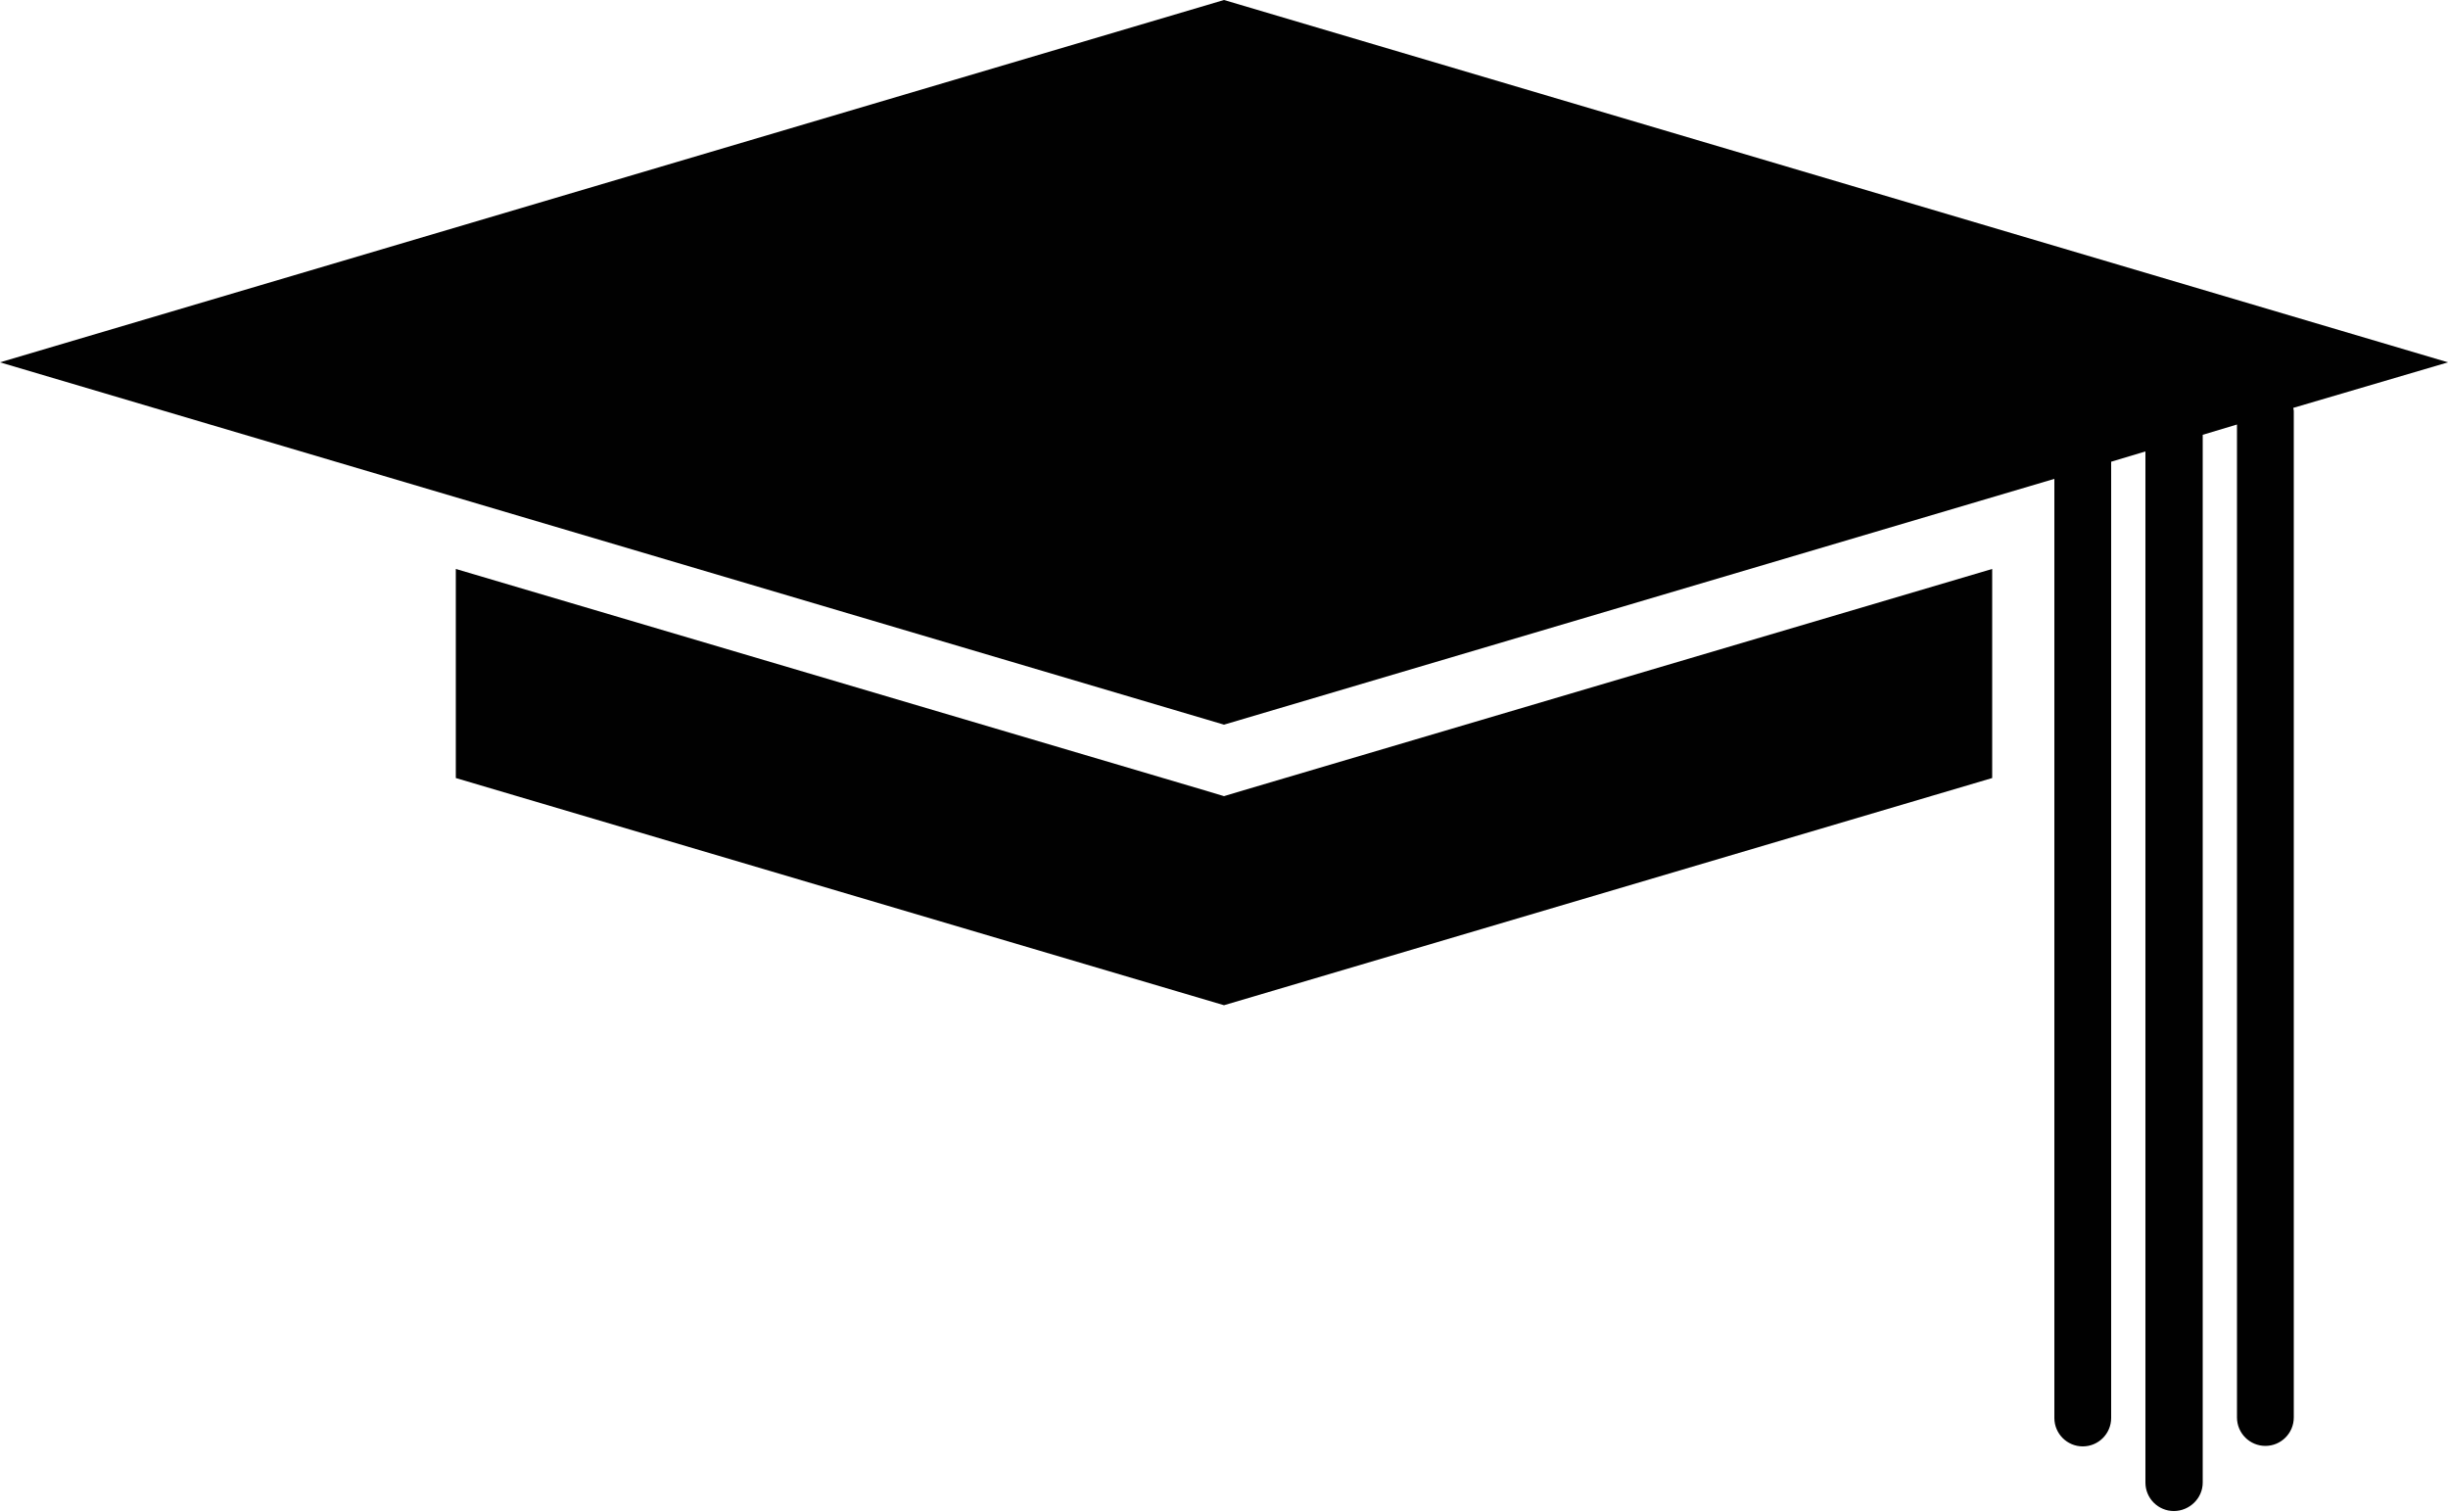
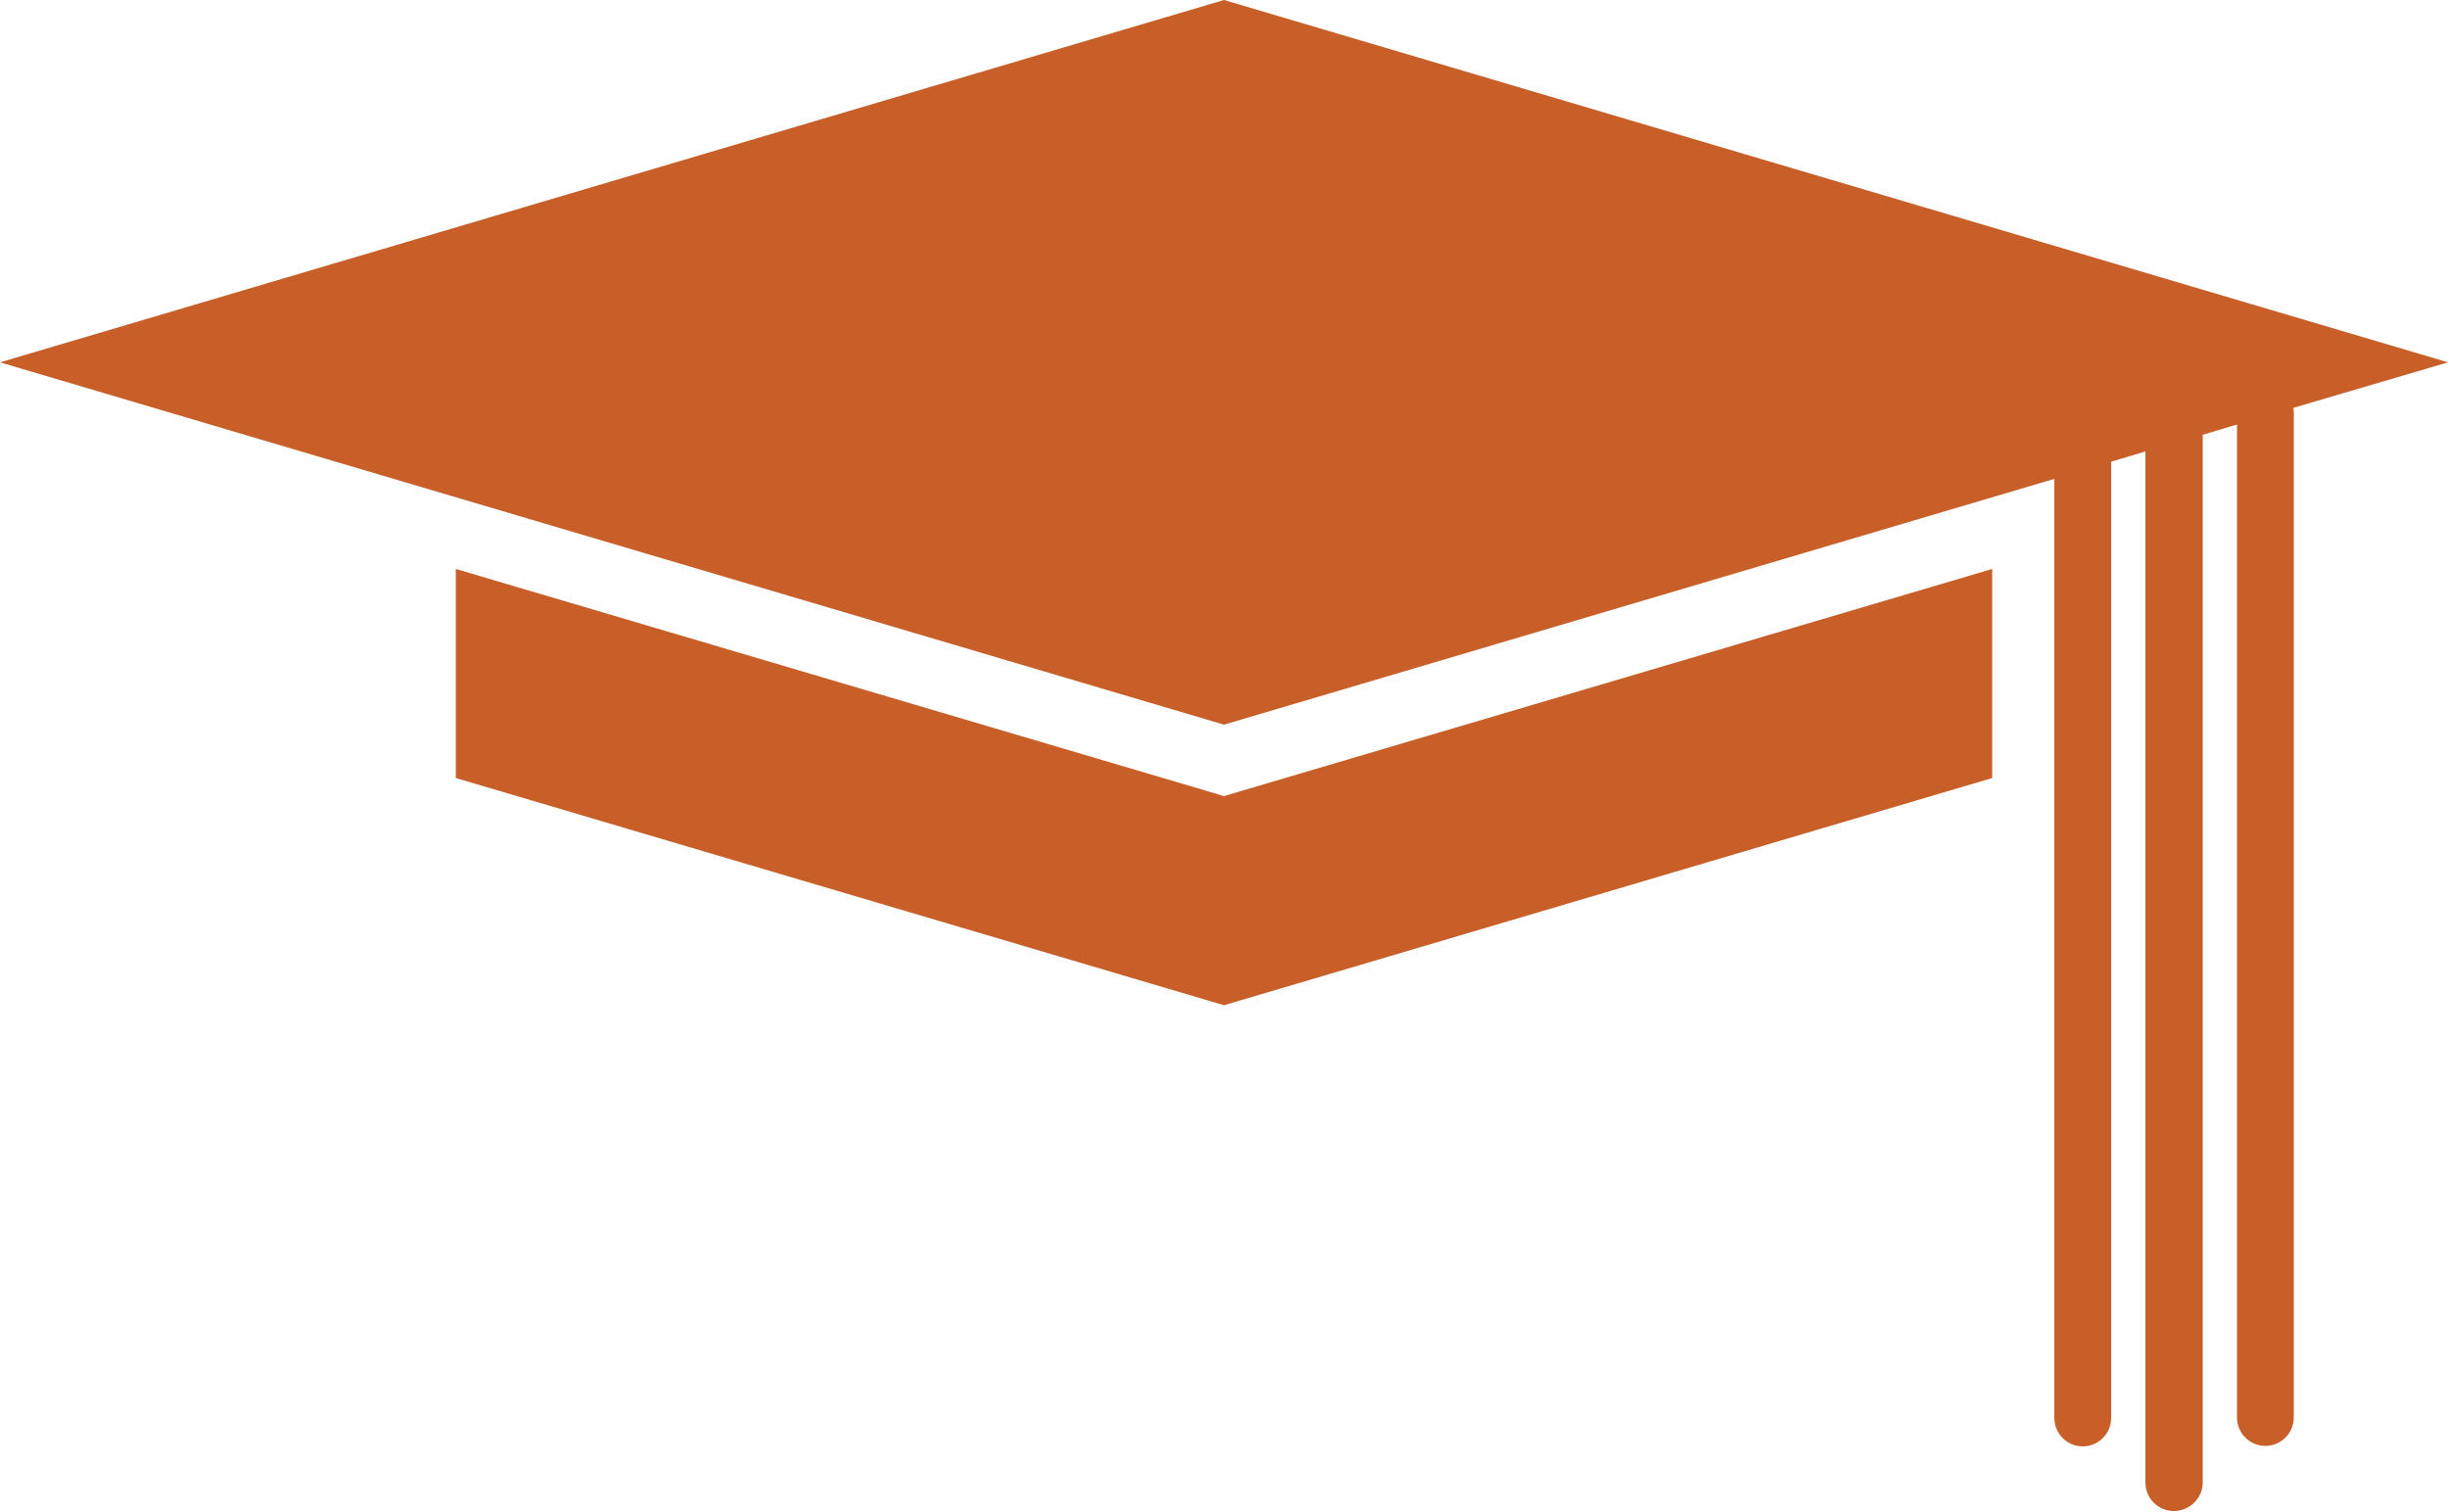
- <svg xmlns="http://www.w3.org/2000/svg" version="1.1" id="Layer_1" x="0px" y="0px" viewBox="0 0 500 308.7" style="enable-background:new 0 0 500 308.7;" xml:space="preserve">
+ <svg xmlns="http://www.w3.org/2000/svg" version="1.1" id="Layer_1" x="0px" y="0px" viewBox="0 346.3 500 308.7" style="enable-background:new 0 346.3 500 308.7;" xml:space="preserve">
  <style type="text/css">
- 	.st0{fill:#010101;}
+ 	.st0{fill:#C85E28;}
</style>
-   <path class="st0" d="M250,162.6l-4-1.2L93.1,116.2v42.7L250,205.3l0,0l156.9-46.4v-42.7L254,161.4L250,162.6z" />
-   <path class="st0" d="M500,74L250,0l0,0L0,74l250,74l0,0l169.6-50.2v191.8c0,3.2,2.6,5.8,5.8,5.8s5.8-2.6,5.8-5.8V94.3l7-2.1v210.6  c0,3.2,2.6,5.8,5.8,5.8c3.2,0,5.9-2.6,5.9-5.8V88.8l7-2.1v202.8c0,3.2,2.6,5.8,5.8,5.8c3.2,0,5.8-2.6,5.8-5.8V83.9  c0-0.2-0.1-0.4-0.1-0.6L500,74L500,74z" />
+   <path class="st0" d="M250,508.9l-4-1.2L93.1,462.5v42.7L250,551.6l0,0l156.9-46.4v-42.7L254,507.7L250,508.9z" />
+   <path class="st0" d="M500,420.3l-250-74l0,0l-250,74l250,74l0,0l169.6-50.2v191.8c0,3.2,2.6,5.8,5.8,5.8s5.8-2.6,5.8-5.8V440.6  l7-2.1v210.6c0,3.2,2.6,5.8,5.8,5.8c3.2,0,5.9-2.6,5.9-5.8v-214l7-2.1v202.8c0,3.2,2.6,5.8,5.8,5.8c3.2,0,5.8-2.6,5.8-5.8V430.2  c0-0.2-0.1-0.4-0.1-0.6L500,420.3L500,420.3z" />
</svg>
